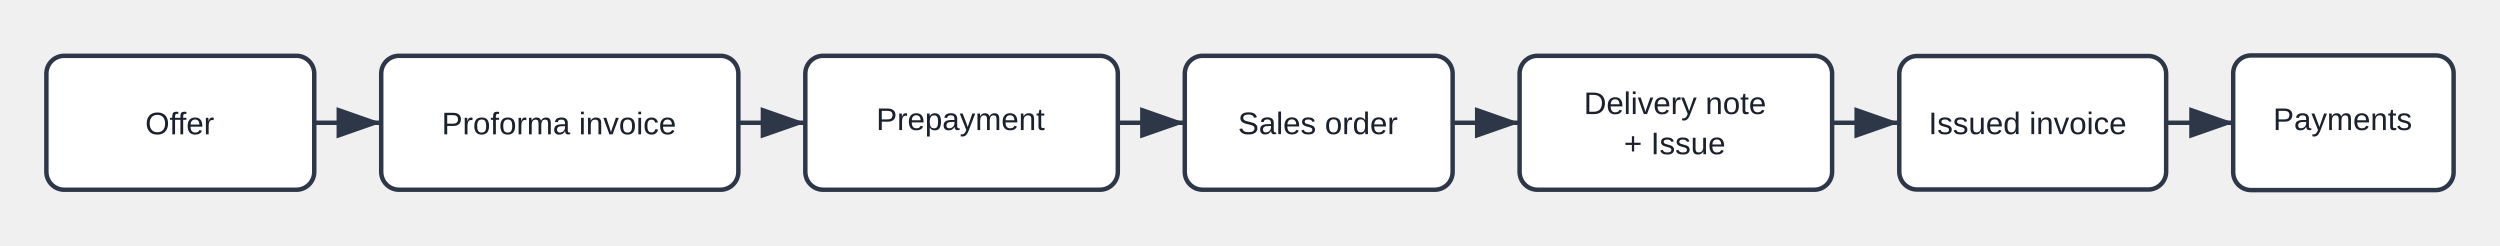
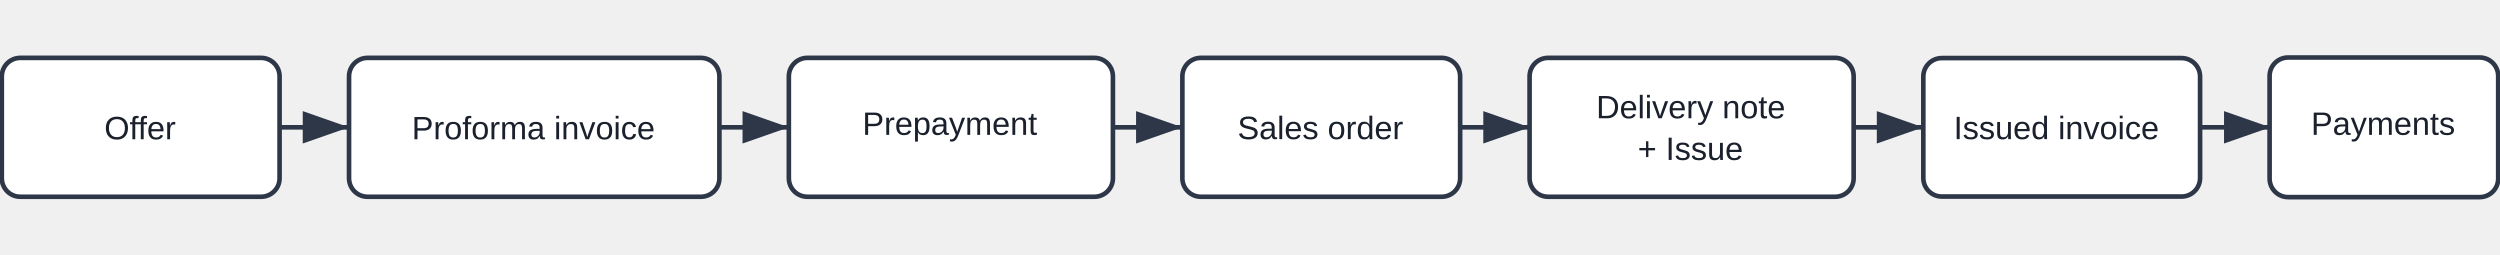
- <svg xmlns="http://www.w3.org/2000/svg" width="1120" height="110" viewBox="0 0 1120 110" role="img" aria-label="Sales flow with prepayment" version="1.1" id="svg19">
+ <svg xmlns="http://www.w3.org/2000/svg" width="1080" height="110" viewBox="0 0 1080 110" role="img" aria-label="Sales flow with prepayment" version="1.1" id="svg19">
  <style id="style1">
    .box { fill:#ffffff; stroke:#2d3748; stroke-width:2; rx:8; ry:8; }
    .text { font-family:Segoe UI, Arial, sans-serif; font-size:14px; fill:#1a202c; }
    .arrow { stroke:#2d3748; stroke-width:2; marker-end:url(#arrowhead); }
    .note { font-size:12px; fill:#4a5568; }
  </style>
  <defs id="defs1">
    <marker id="arrowhead" markerWidth="10" markerHeight="7" refX="10" refY="3.5" orient="auto">
-       <polygon points="0,7 0,0 10,3.5 " fill="#2d3748" id="polygon1" />
+       <polygon points="10,3.5 0,7 0,0 " fill="#2d3748" id="polygon1" />
    </marker>
  </defs>
  <text class="note" x="20" y="150" id="text19" />
-   <g id="g20" transform="translate(0.7805405,-25)">
+   <g id="g20" transform="translate(-19.21946,-25)">
    <rect class="box" x="20" y="50" width="120" height="60" id="rect1" />
    <rect class="box" x="170" y="50" width="160" height="60" id="rect2" />
    <rect class="box" x="360" y="50" width="140" height="60" id="rect3" />
    <rect class="box" x="530" y="50" width="120" height="60" id="rect4" />
    <rect class="box" x="680" y="50" width="140" height="60" id="rect5" />
    <rect class="box" x="850.092" y="50.092" width="119.56" height="59.816" id="rect6" />
    <rect class="box" x="999.689" y="49.842" width="98.749" height="60.316" id="rect7" />
    <text class="text" x="79.72" y="85.175" text-anchor="middle" id="text7">Offer</text>
    <text class="text" x="249.638" y="85.175" text-anchor="middle" id="text8">Proforma invoice</text>
    <text class="text" x="429.539" y="83.254" text-anchor="middle" id="text9">Prepayment</text>
    <text class="text" x="589.627" y="85.1" text-anchor="middle" id="text10">Sales order</text>
    <g id="g19" transform="translate(-0.3623047,-3.900391)">
      <text class="text" x="750" y="80" text-anchor="middle" id="text11">Delivery note</text>
      <text class="text" x="749.85" y="98" text-anchor="middle" id="text12">+ Issue</text>
    </g>
    <text class="text" x="1048.716" y="83.254" text-anchor="middle" id="text14">Payments</text>
    <line class="arrow" x1="140" y1="80" x2="170" y2="80" id="line14" />
    <line class="arrow" x1="330" y1="80" x2="360" y2="80" id="line15" />
    <line class="arrow" x1="500" y1="80" x2="530" y2="80" id="line16" />
    <line class="arrow" x1="650" y1="80" x2="680" y2="80" id="line17" />
    <line class="arrow" x1="820" y1="80" x2="850" y2="80" id="line18" />
    <line class="arrow" x1="970" y1="80" x2="1000" y2="80" id="line19" />
    <text class="text" x="909.509" y="85.1" text-anchor="middle" id="text9-4" style="font-size:14px;font-family:'Segoe UI', Arial, sans-serif;fill:#1a202c">
      <tspan id="tspan14" x="909.509" y="85.1">Issued invoice</tspan>
      <tspan x="909.509" y="102.6" id="tspan16" />
      <tspan id="tspan15" x="909.509" y="120.1" />
    </text>
  </g>
</svg>
